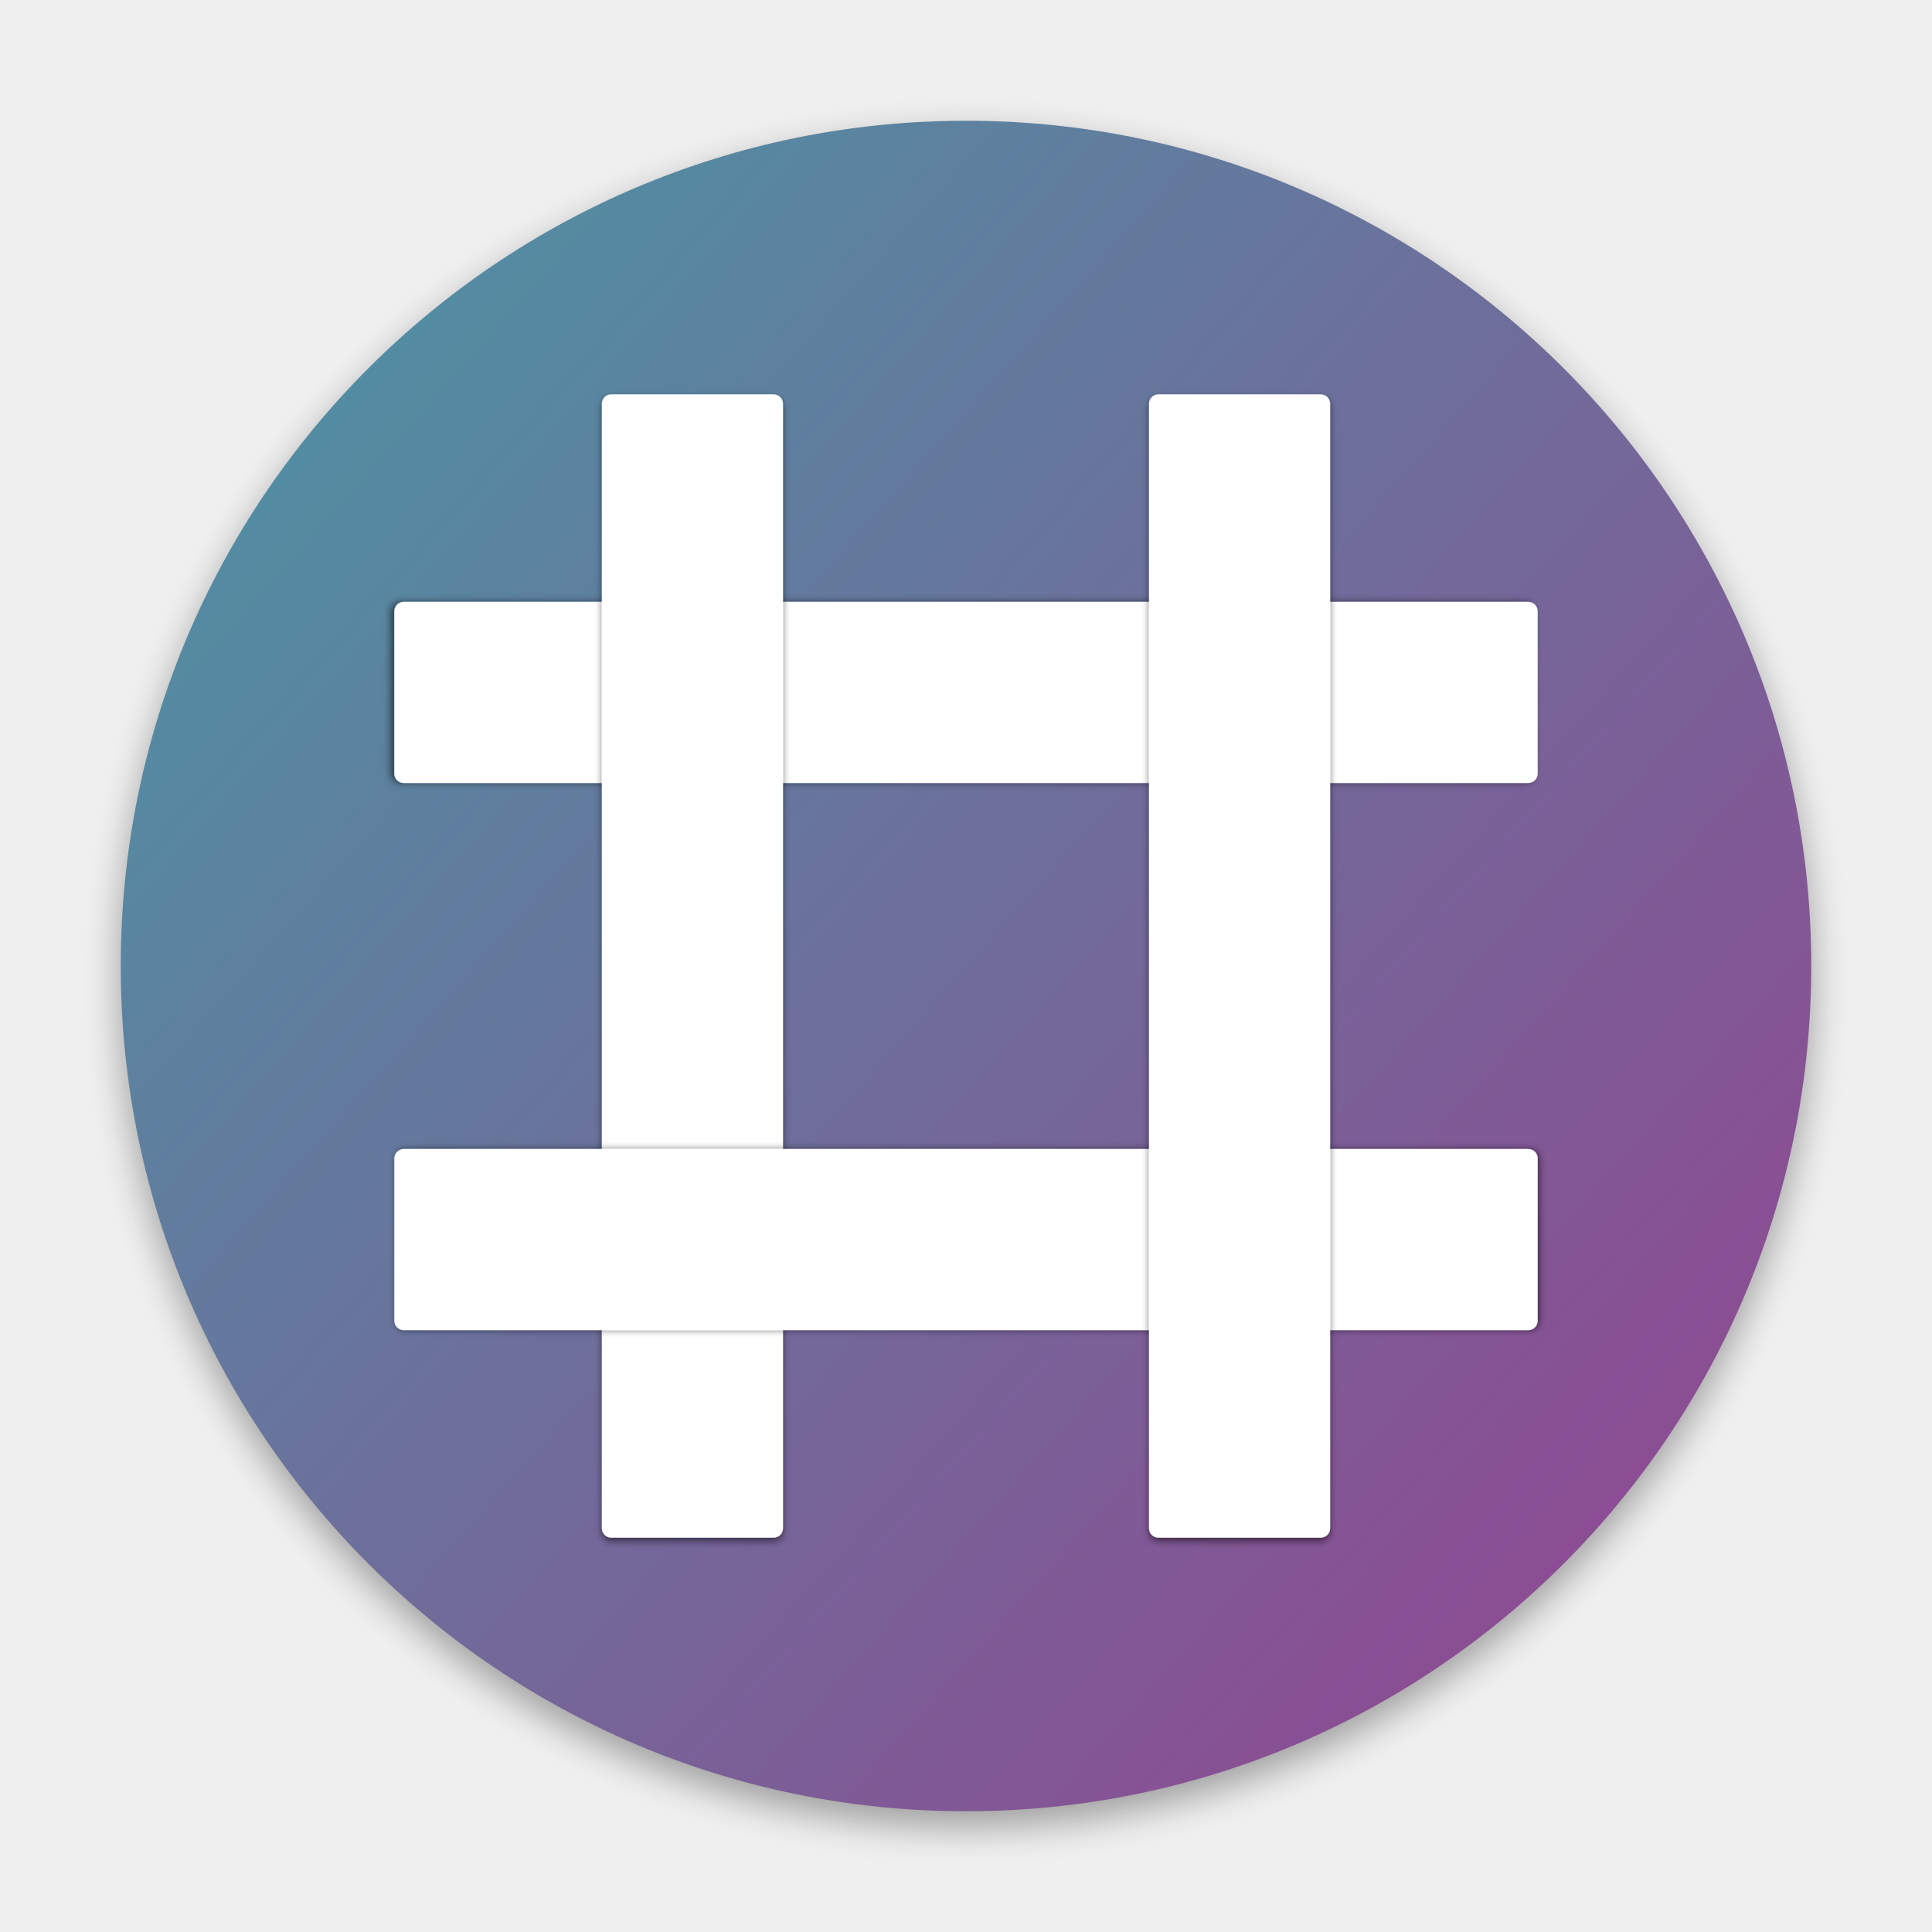
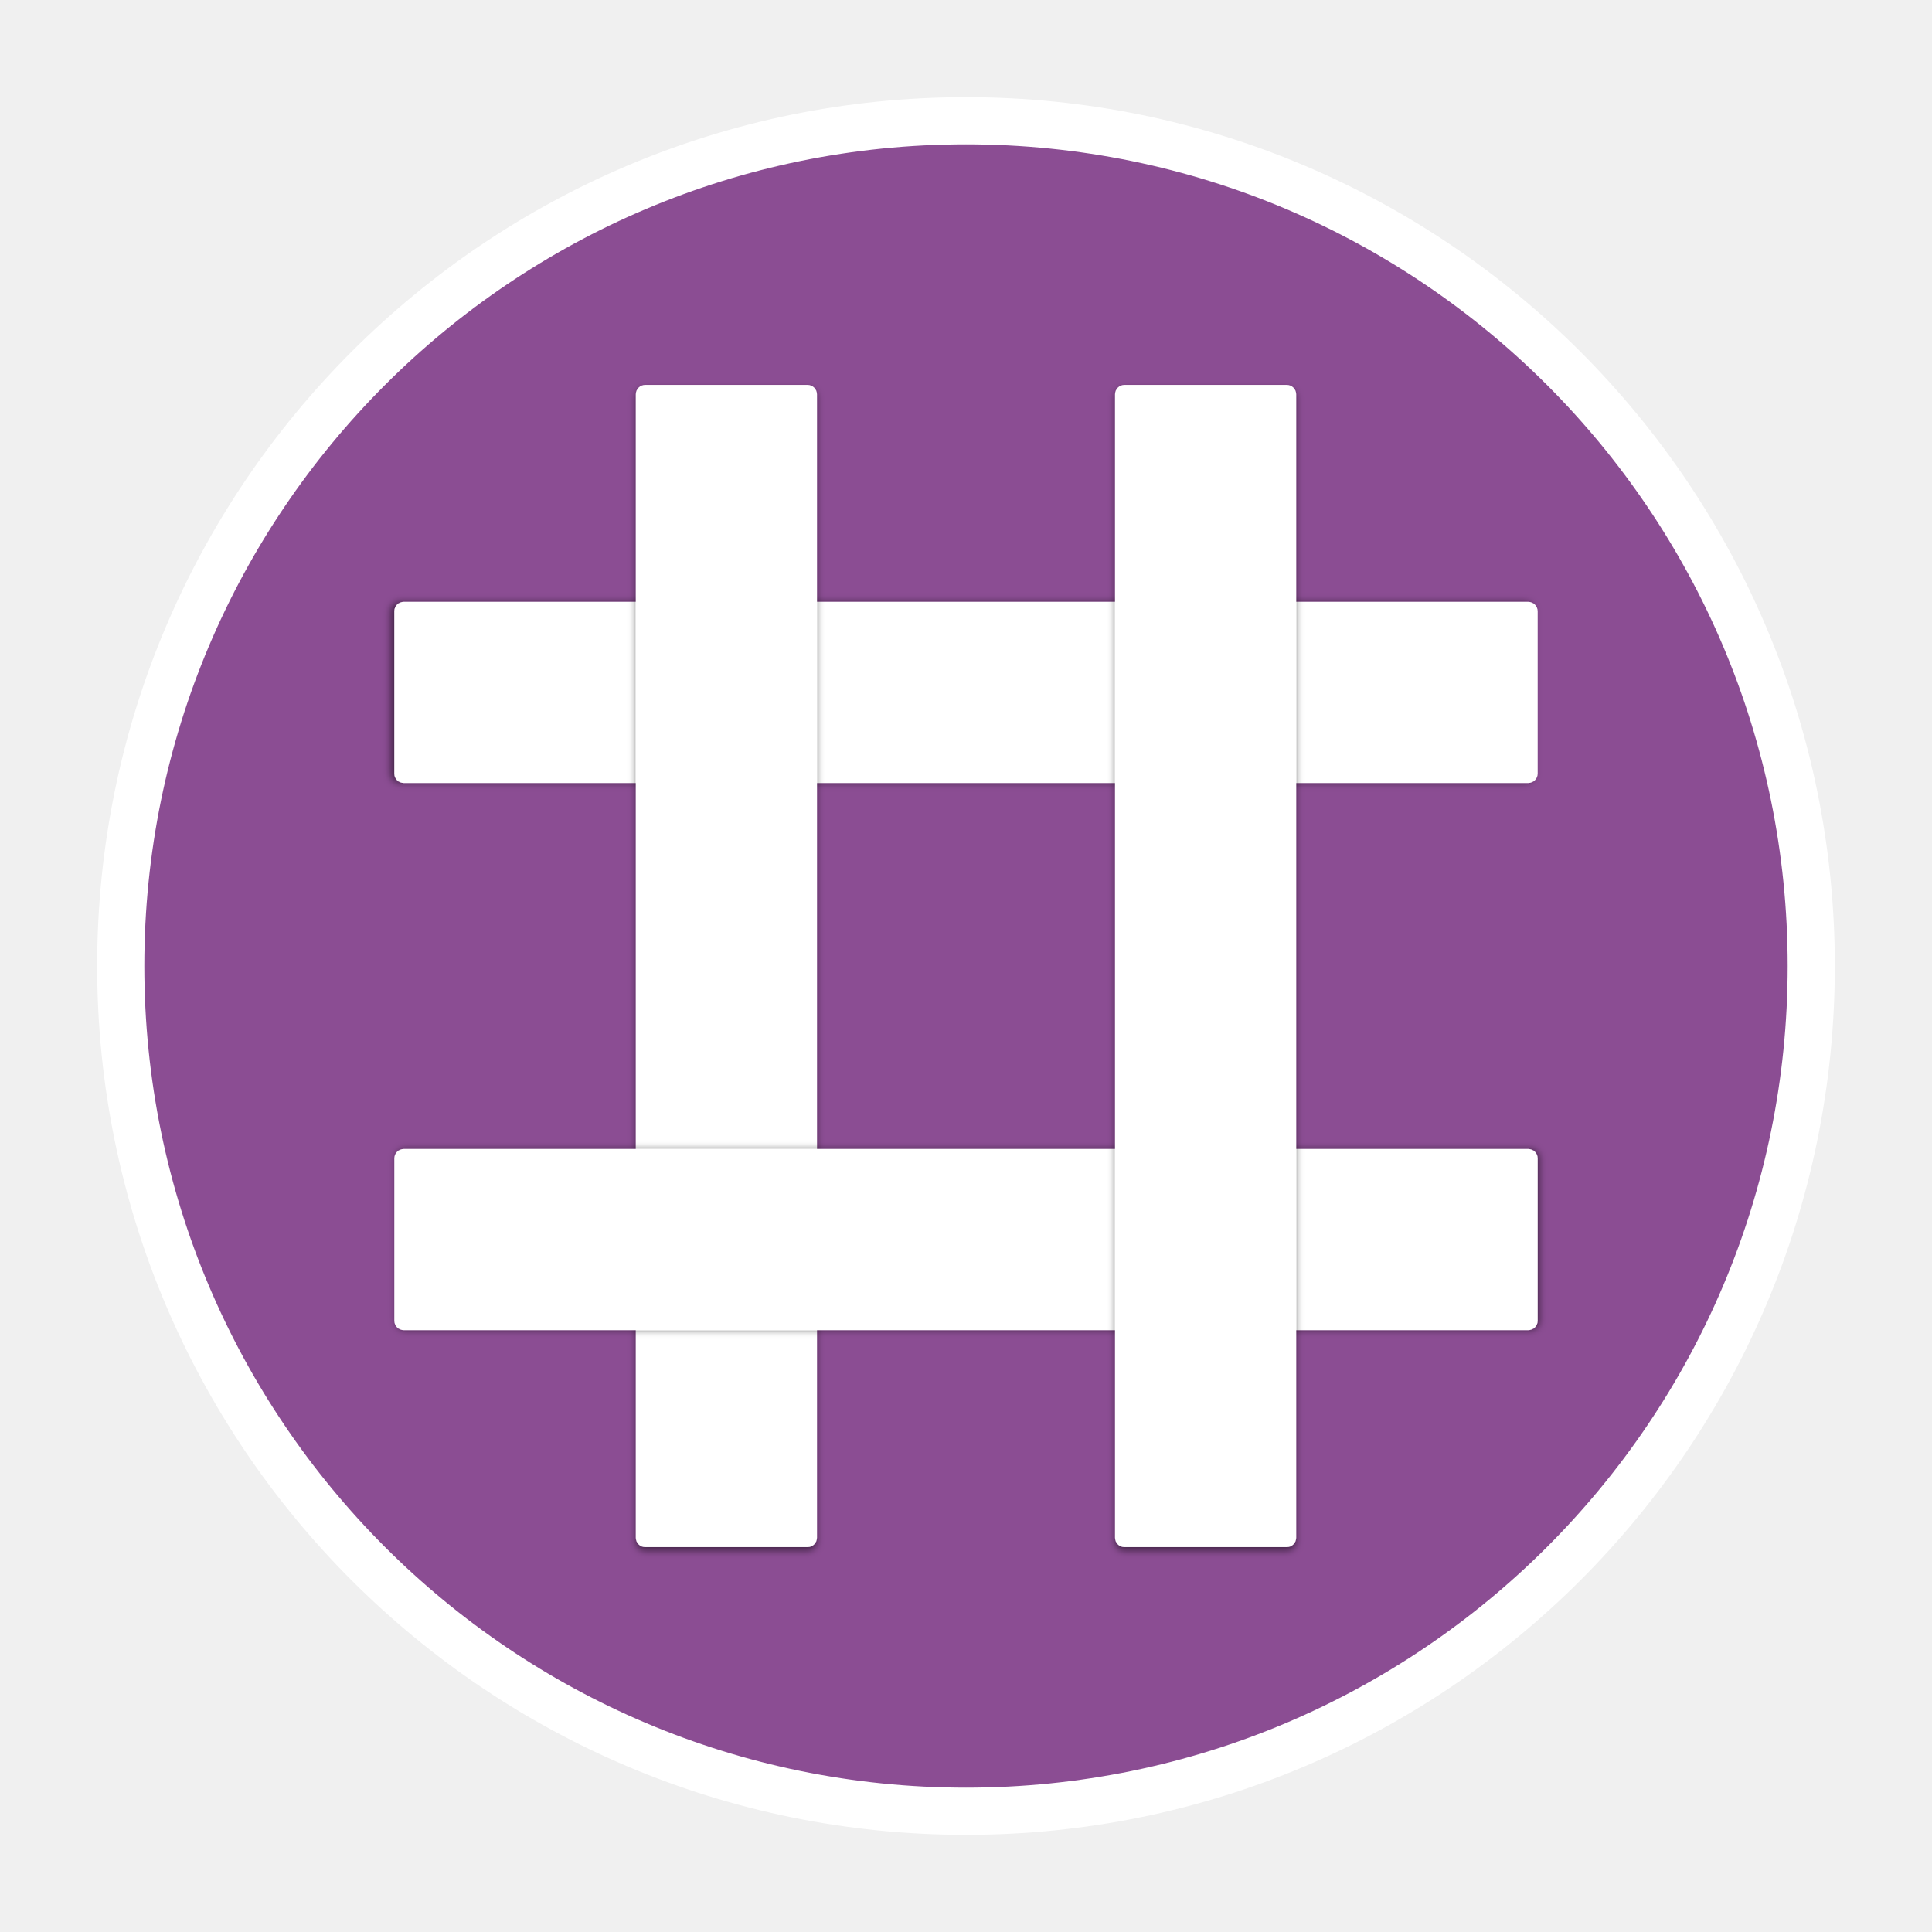
- <svg xmlns="http://www.w3.org/2000/svg" xmlns:xlink="http://www.w3.org/1999/xlink" width="1024px" height="1024px" viewBox="0 0 1024 1024" version="1.1">
+ <svg xmlns="http://www.w3.org/2000/svg" width="1024px" height="1024px" viewBox="0 0 1024 1024" version="1.1">
  <defs>
-     <linearGradient x1="-70.41%" y1="-54.813%" x2="86.487%" y2="84.438%" id="linearGradient-1">
-       <stop stop-color="#15D1B3" offset="0%" />
-       <stop stop-color="#65789D" offset="67.498%" />
-       <stop stop-color="#8B4D93" offset="100%" />
-     </linearGradient>
-     <circle id="path-2" cx="512" cy="512" r="448" />
-     <filter x="-3.8%" y="-2.9%" width="107.6%" height="107.6%" filterUnits="objectBoundingBox" id="filter-3">
-       <feOffset dx="0" dy="8" in="SourceAlpha" result="shadowOffsetOuter1" />
-       <feGaussianBlur stdDeviation="10" in="shadowOffsetOuter1" result="shadowBlurOuter1" />
-       <feColorMatrix values="0 0 0 0 0   0 0 0 0 0   0 0 0 0 0  0 0 0 0.35 0" type="matrix" in="shadowBlurOuter1" />
+     <filter x="-7.3%" y="-0.8%" width="114.6%" height="102.3%" filterUnits="objectBoundingBox" id="filter-1">
+       <feOffset dx="0" dy="2" in="SourceAlpha" result="shadowOffsetOuter1" />
+       <feGaussianBlur stdDeviation="2" in="shadowOffsetOuter1" result="shadowBlurOuter1" />
+       <feColorMatrix values="0 0 0 0 0   0 0 0 0 0   0 0 0 0 0  0 0 0 0.5 0" type="matrix" in="shadowBlurOuter1" result="shadowMatrixOuter1" />
+       <feMerge>
+         <feMergeNode in="shadowMatrixOuter1" />
+         <feMergeNode in="SourceGraphic" />
+       </feMerge>
+     </filter>
+     <filter x="-7.3%" y="-0.8%" width="114.6%" height="102.3%" filterUnits="objectBoundingBox" id="filter-2">
+       <feOffset dx="0" dy="2" in="SourceAlpha" result="shadowOffsetOuter1" />
+       <feGaussianBlur stdDeviation="2" in="shadowOffsetOuter1" result="shadowBlurOuter1" />
+       <feColorMatrix values="0 0 0 0 0   0 0 0 0 0   0 0 0 0 0  0 0 0 0.5 0" type="matrix" in="shadowBlurOuter1" result="shadowMatrixOuter1" />
+       <feMerge>
+         <feMergeNode in="shadowMatrixOuter1" />
+         <feMergeNode in="SourceGraphic" />
+       </feMerge>
+     </filter>
+     <filter x="-6.8%" y="-1.2%" width="113.5%" height="102.1%" filterUnits="objectBoundingBox" id="filter-3">
+       <feOffset dx="0" dy="-1" in="SourceAlpha" result="shadowOffsetOuter1" />
+       <feGaussianBlur stdDeviation="2" in="shadowOffsetOuter1" result="shadowBlurOuter1" />
+       <feColorMatrix values="0 0 0 0 0   0 0 0 0 0   0 0 0 0 0  0 0 0 0.5 0" type="matrix" in="shadowBlurOuter1" result="shadowMatrixOuter1" />
+       <feMerge>
+         <feMergeNode in="shadowMatrixOuter1" />
+         <feMergeNode in="SourceGraphic" />
+       </feMerge>
    </filter>
    <filter x="-7.3%" y="-0.8%" width="114.6%" height="102.3%" filterUnits="objectBoundingBox" id="filter-4">
      <feOffset dx="0" dy="2" in="SourceAlpha" result="shadowOffsetOuter1" />
      <feGaussianBlur stdDeviation="2" in="shadowOffsetOuter1" result="shadowBlurOuter1" />
      <feColorMatrix values="0 0 0 0 0   0 0 0 0 0   0 0 0 0 0  0 0 0 0.5 0" type="matrix" in="shadowBlurOuter1" result="shadowMatrixOuter1" />
      <feMerge>
        <feMergeNode in="shadowMatrixOuter1" />
        <feMergeNode in="SourceGraphic" />
      </feMerge>
    </filter>
-     <filter x="-7.3%" y="-0.8%" width="114.6%" height="102.3%" filterUnits="objectBoundingBox" id="filter-5">
-       <feOffset dx="0" dy="2" in="SourceAlpha" result="shadowOffsetOuter1" />
-       <feGaussianBlur stdDeviation="2" in="shadowOffsetOuter1" result="shadowBlurOuter1" />
-       <feColorMatrix values="0 0 0 0 0   0 0 0 0 0   0 0 0 0 0  0 0 0 0.5 0" type="matrix" in="shadowBlurOuter1" result="shadowMatrixOuter1" />
-       <feMerge>
-         <feMergeNode in="shadowMatrixOuter1" />
-         <feMergeNode in="SourceGraphic" />
-       </feMerge>
-     </filter>
-     <filter x="-6.8%" y="-1.2%" width="113.5%" height="102.1%" filterUnits="objectBoundingBox" id="filter-6">
-       <feOffset dx="0" dy="-1" in="SourceAlpha" result="shadowOffsetOuter1" />
-       <feGaussianBlur stdDeviation="2" in="shadowOffsetOuter1" result="shadowBlurOuter1" />
-       <feColorMatrix values="0 0 0 0 0   0 0 0 0 0   0 0 0 0 0  0 0 0 0.5 0" type="matrix" in="shadowBlurOuter1" result="shadowMatrixOuter1" />
-       <feMerge>
-         <feMergeNode in="shadowMatrixOuter1" />
-         <feMergeNode in="SourceGraphic" />
-       </feMerge>
-     </filter>
-     <filter x="-7.3%" y="-0.8%" width="114.6%" height="102.3%" filterUnits="objectBoundingBox" id="filter-7">
-       <feOffset dx="0" dy="2" in="SourceAlpha" result="shadowOffsetOuter1" />
-       <feGaussianBlur stdDeviation="2" in="shadowOffsetOuter1" result="shadowBlurOuter1" />
-       <feColorMatrix values="0 0 0 0 0   0 0 0 0 0   0 0 0 0 0  0 0 0 0.5 0" type="matrix" in="shadowBlurOuter1" result="shadowMatrixOuter1" />
-       <feMerge>
-         <feMergeNode in="shadowMatrixOuter1" />
-         <feMergeNode in="SourceGraphic" />
-       </feMerge>
-     </filter>
  </defs>
-   <g id="Actual-Icon" stroke="none" stroke-width="1" fill="none" fill-rule="evenodd">
+   <g id="Current-Icon" stroke="none" stroke-width="1" fill="none" fill-rule="evenodd">
    <g id="Round-Icon">
-       <g id="Icon-Shape">
-         <use fill="black" fill-opacity="1" filter="url(#filter-3)" xlink:href="#path-2" />
-         <use fill="url(#linearGradient-1)" fill-rule="evenodd" xlink:href="#path-2" />
-       </g>
+       <circle id="Icon-Shape" stroke="#FFFFFF" stroke-width="25" fill="#8B4D93" cx="512" cy="512" r="448" />
      <g id="Grid" />
-       <g id="Upper-horizontal-bar" filter="url(#filter-4)" transform="translate(512, 367) rotate(90) translate(-512, -367) translate(464, 64)" fill="#FFFFFF">
+       <g id="Upper-horizontal-bar" filter="url(#filter-1)" transform="translate(512, 367) rotate(90) translate(-512, -367) translate(464, 64)" fill="#FFFFFF">
        <rect id="Middle" x="0" y="0" width="96" height="606" rx="5" />
      </g>
-       <g id="Left-vertical-bar" filter="url(#filter-5)" transform="translate(319, 209)" fill="#FFFFFF">
+       <g id="Left-vertical-bar" filter="url(#filter-2)" transform="translate(337, 204)" fill="#FFFFFF">
+         <rect id="Middle" x="0" y="0" width="96" height="616" rx="5" />
+       </g>
+       <g id="Lower-horizontal-bar" filter="url(#filter-3)" transform="translate(512, 657) rotate(90) translate(-512, -657) translate(464, 354)" fill="#FFFFFF">
        <rect id="Middle" x="0" y="0" width="96" height="606" rx="5" />
      </g>
-       <g id="Lower-horizontal-bar" filter="url(#filter-6)" transform="translate(512, 657) rotate(90) translate(-512, -657) translate(464, 354)" fill="#FFFFFF">
-         <rect id="Middle" x="0" y="0" width="96" height="606" rx="5" />
-       </g>
-       <g id="Right-vertical-bar" filter="url(#filter-7)" transform="translate(609, 209)" fill="#FFFFFF">
-         <rect id="Middle" x="0" y="0" width="96" height="606" rx="5" />
+       <g id="Right-vertical-bar" filter="url(#filter-4)" transform="translate(591, 204)" fill="#FFFFFF">
+         <rect id="Middle" x="0" y="0" width="96" height="616" rx="5" />
      </g>
    </g>
  </g>
</svg>
